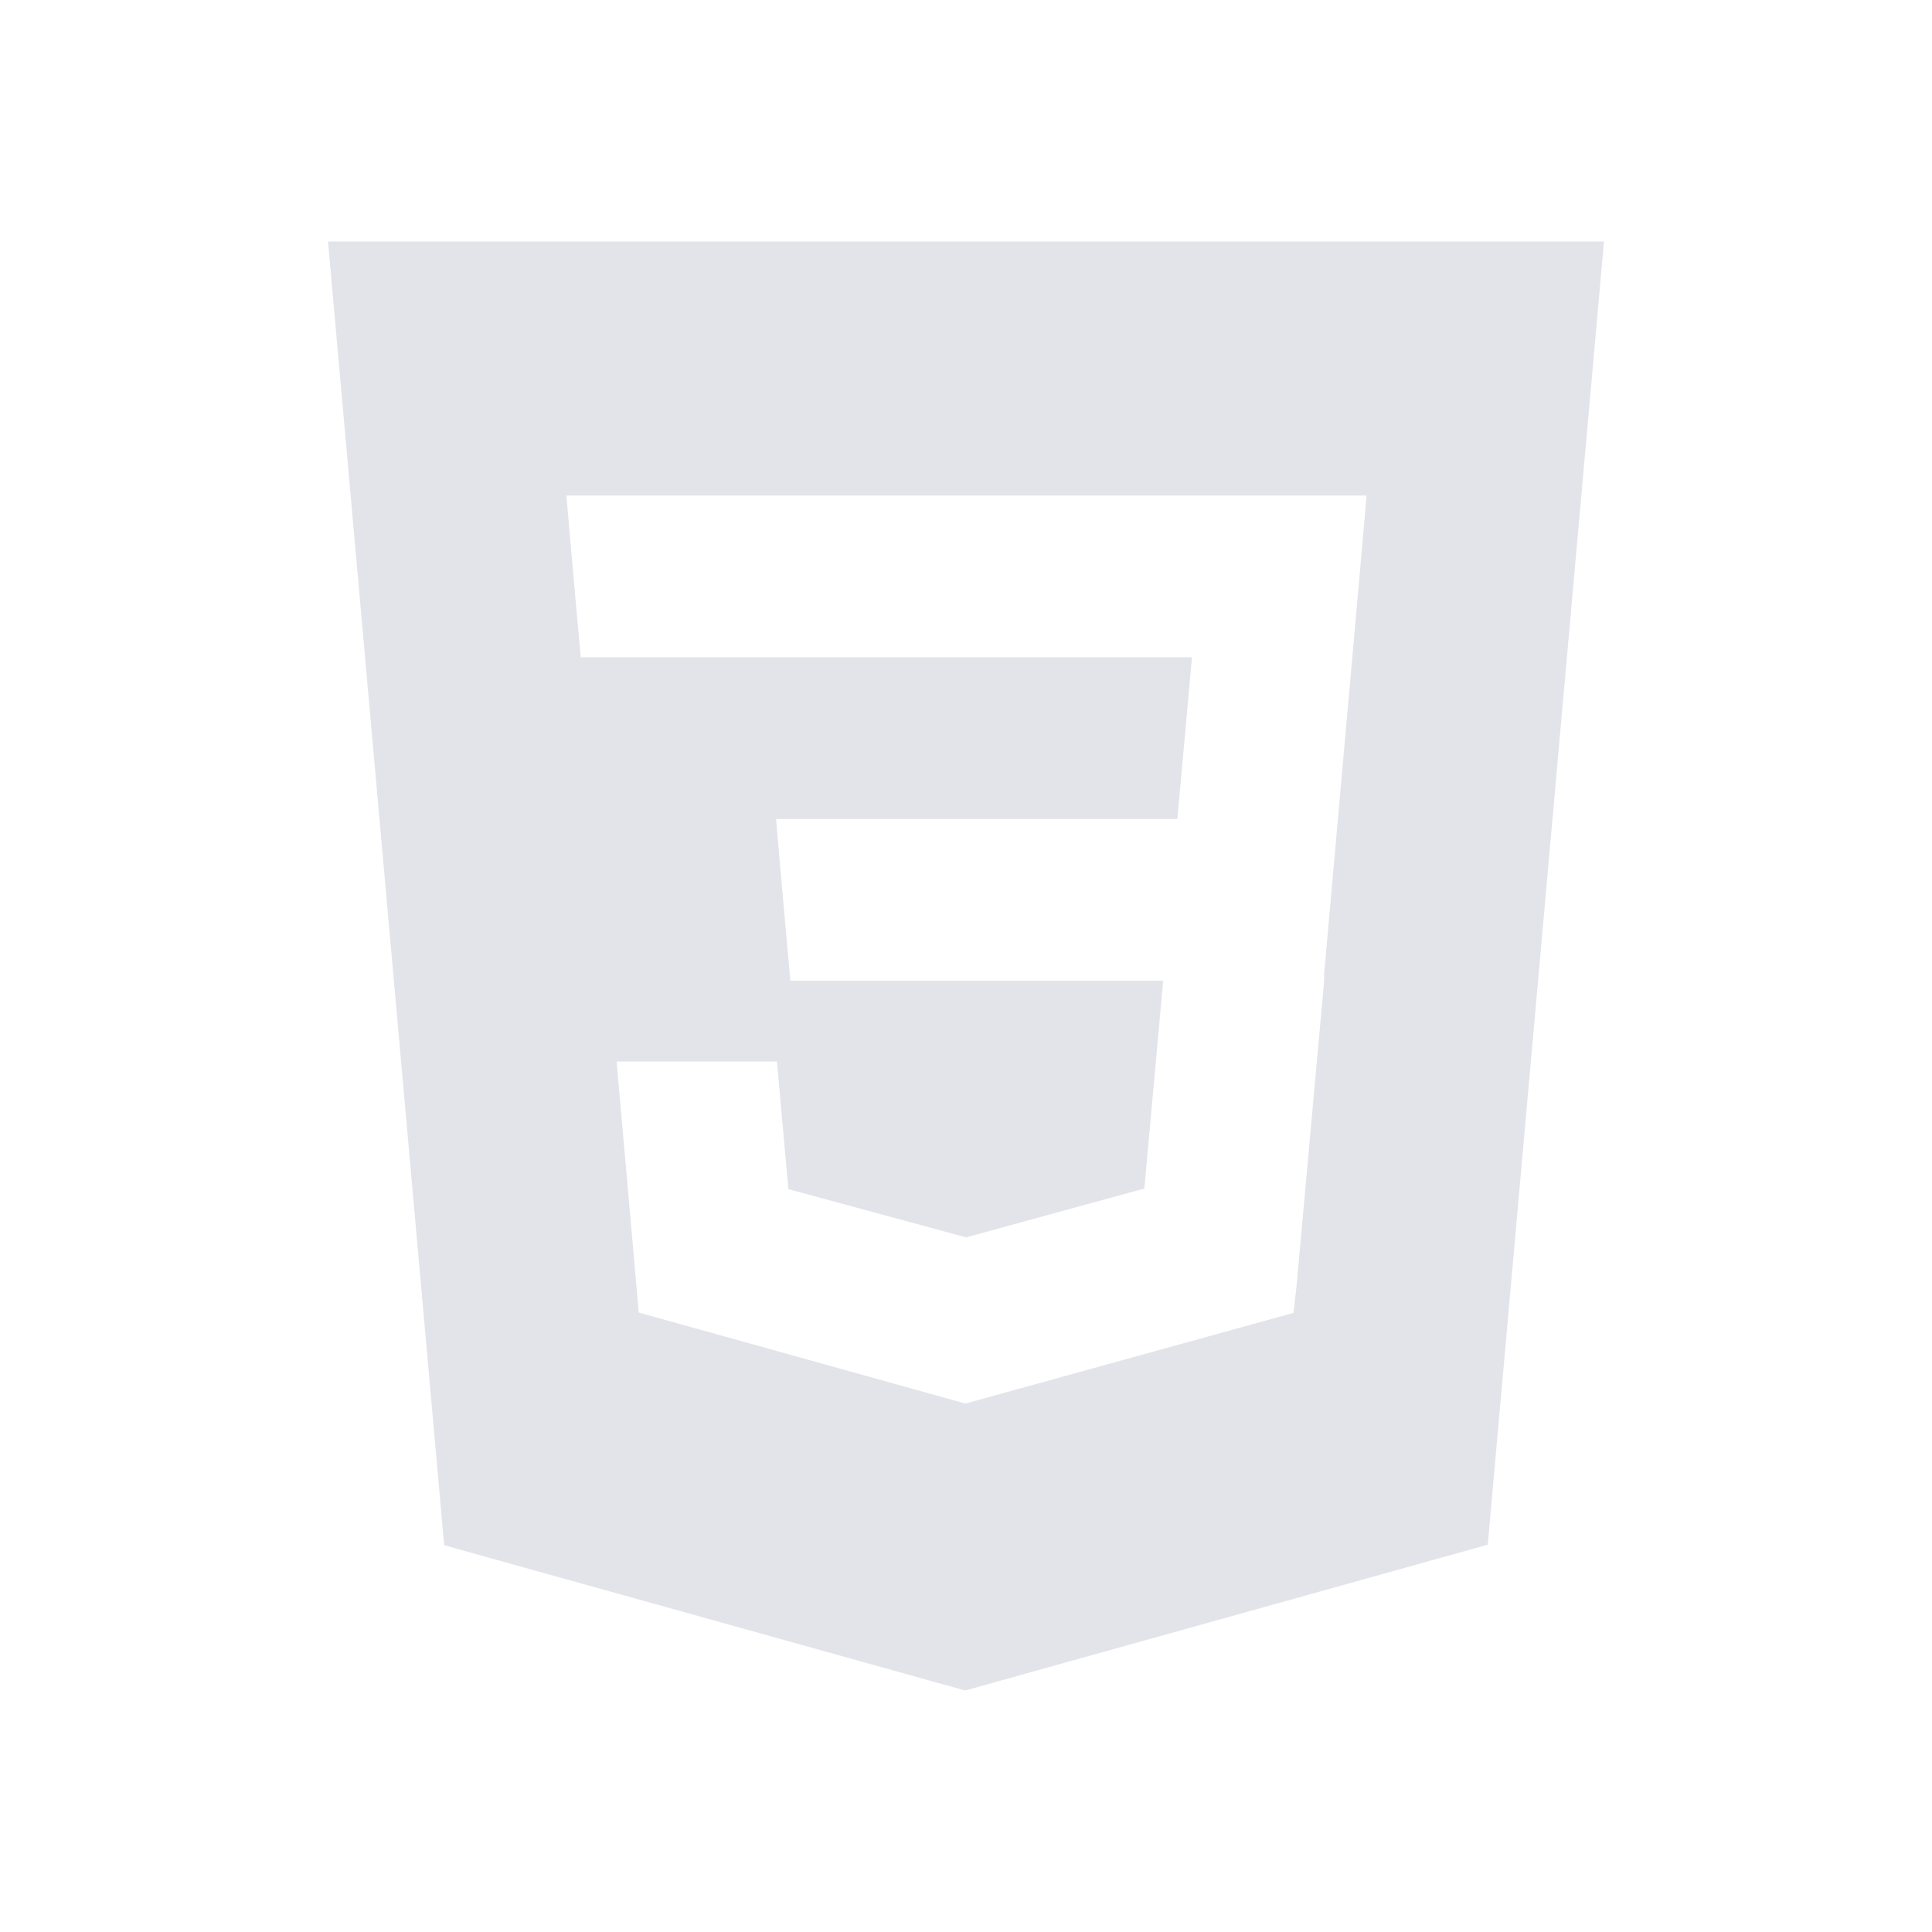
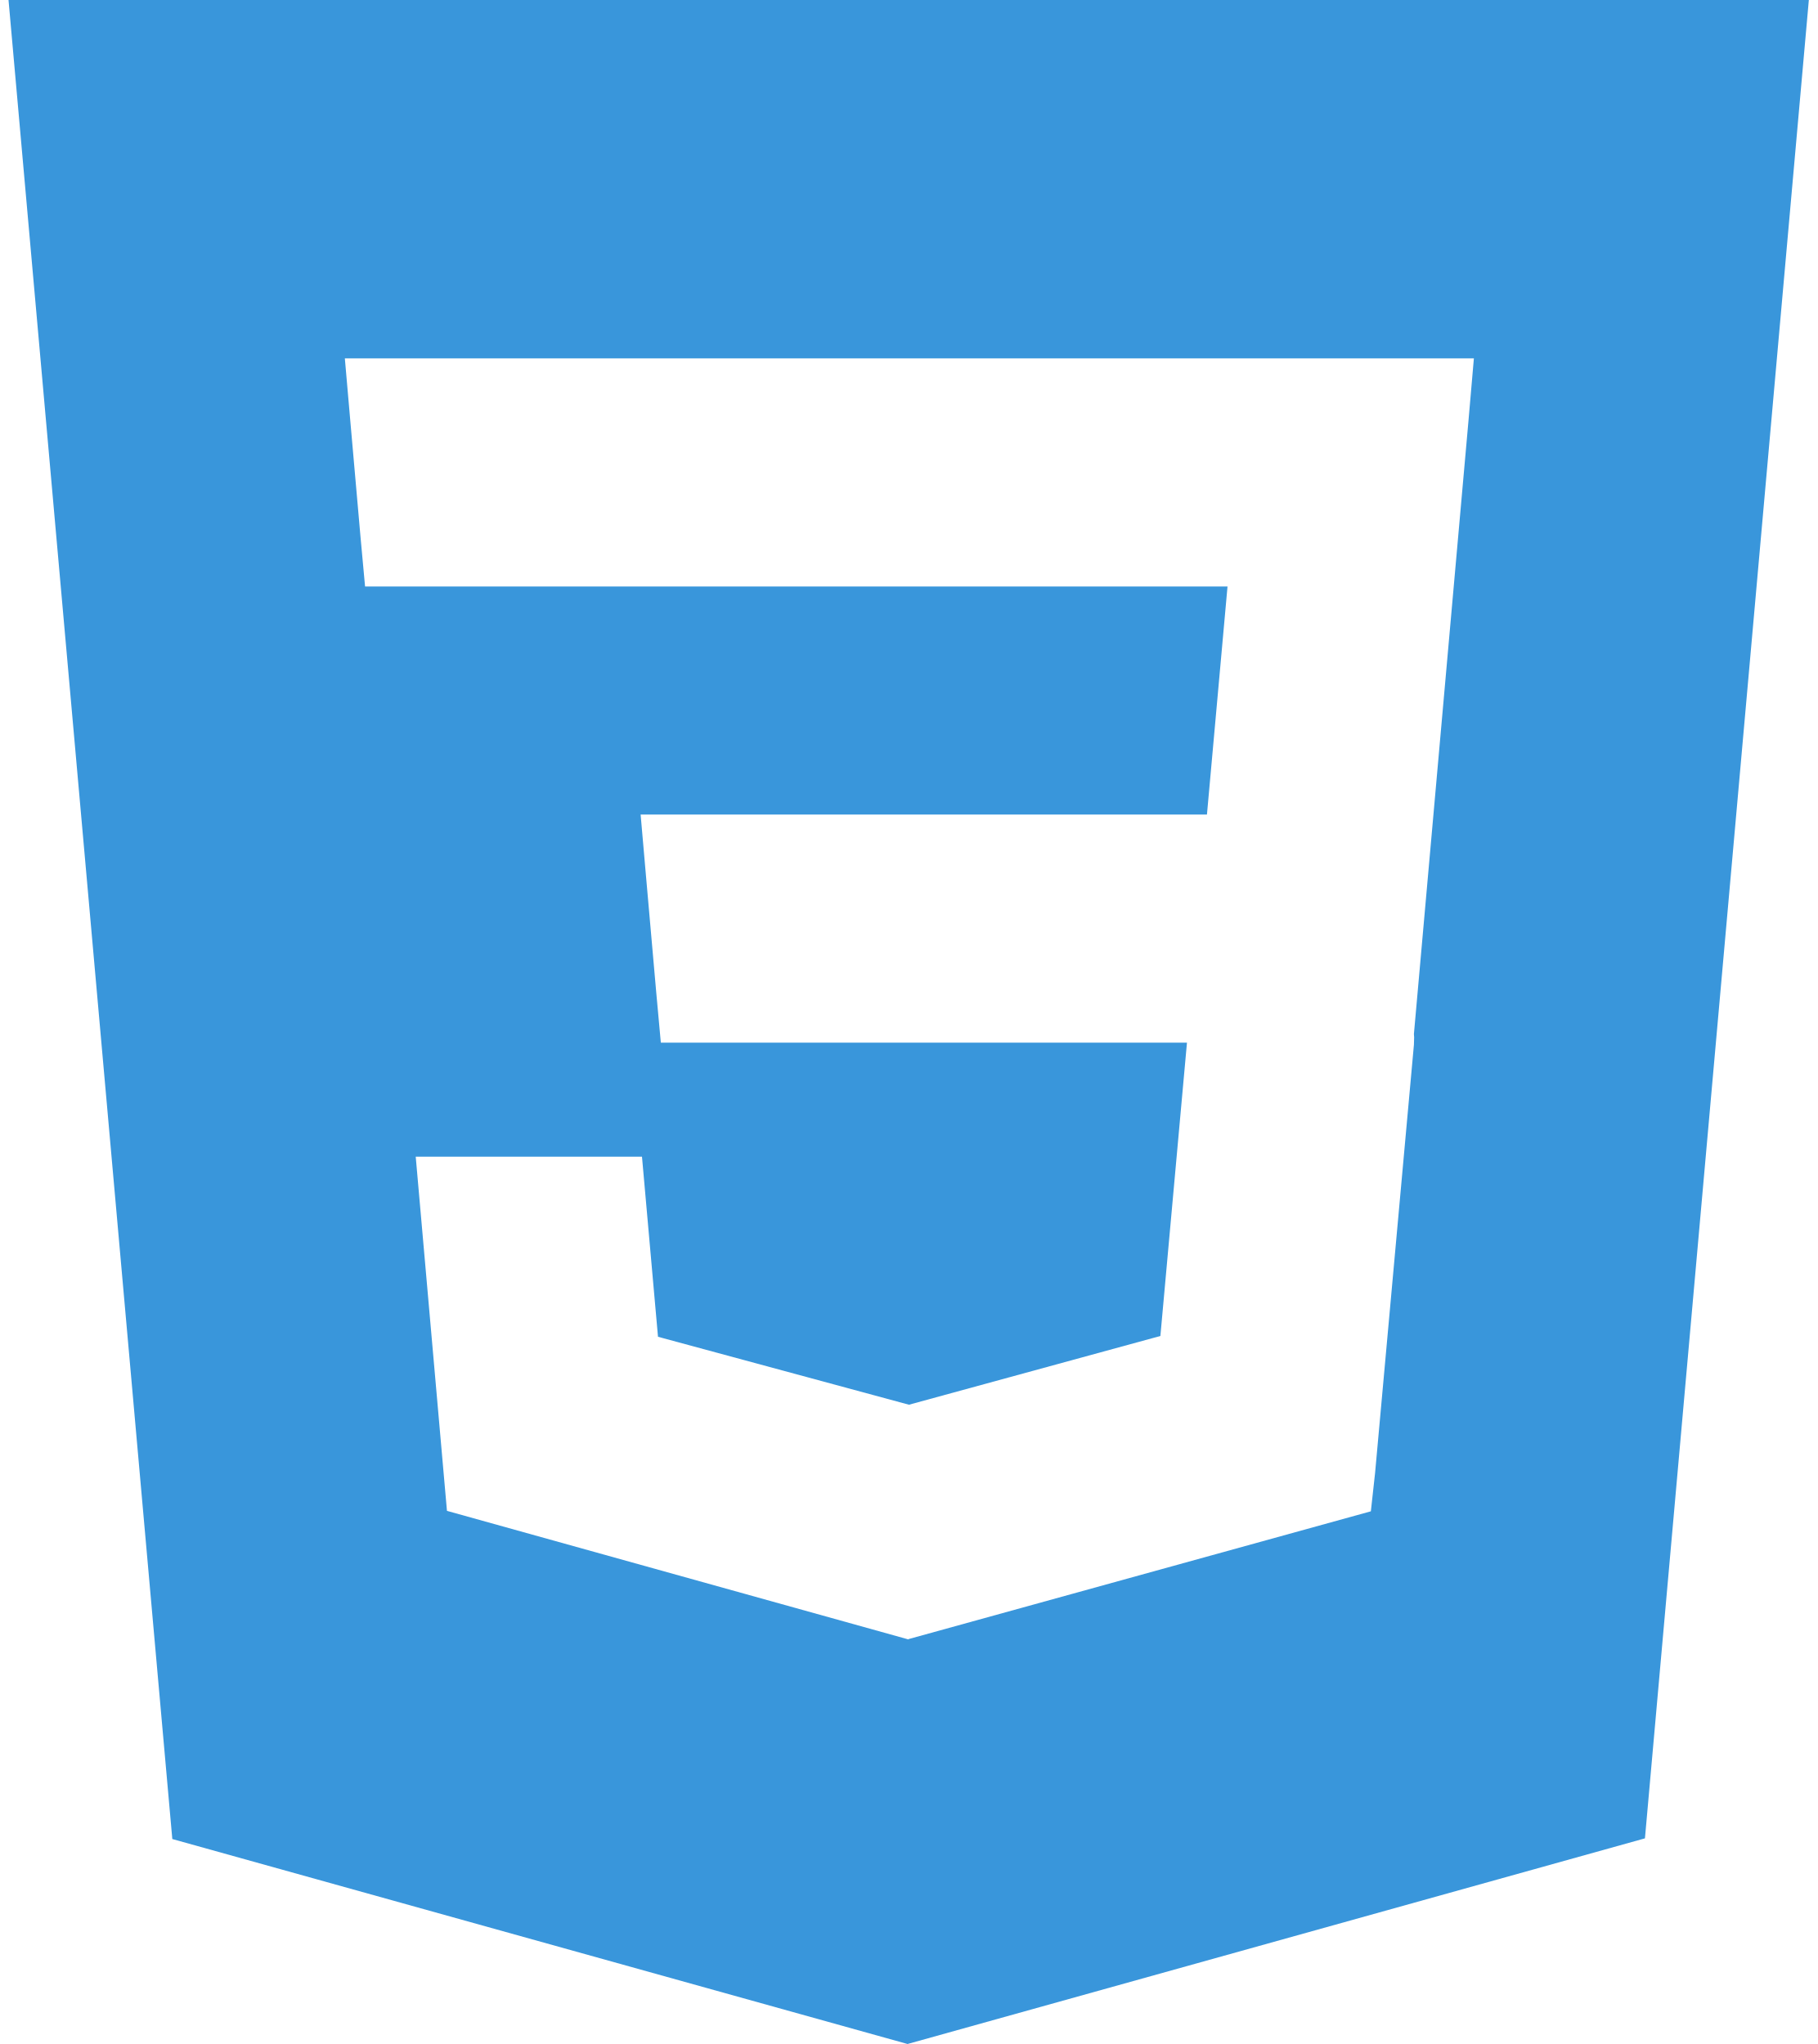
- <svg xmlns="http://www.w3.org/2000/svg" width="32" height="32" viewBox="0 0 32 32" fill="none">
-   <path d="M5.433 4L7.357 25.594L15.987 28L24.642 25.585L26.567 4H5.433ZM22.571 8.947L21.931 16.141L21.933 16.18L21.93 16.269V16.268L21.475 21.298L21.425 21.745L16 23.245L15.996 23.249L10.58 21.74L10.213 17.582H12.869L13.058 19.696L16.001 20.494L16 20.495V20.495L18.954 19.686L19.266 16.243H13.091L13.038 15.661L12.917 14.297L12.854 13.565H19.501L19.743 10.886H9.619L9.566 10.305L9.445 8.941L9.382 8.208H22.634L22.571 8.947Z" fill="#E2E4E9" />
+ <svg xmlns="http://www.w3.org/2000/svg" width="16" height="18" viewBox="0 0 16 18" fill="none">
+   <path d="M0.075 0L1.517 16.195L7.99 18L14.482 16.189L15.925 0H0.075ZM12.928 3.71L12.448 9.106L12.45 9.135L12.448 9.202V9.201L12.106 12.973L12.069 13.309L8 14.434L7.997 14.437L3.935 13.305L3.66 10.186H5.652L5.793 11.772L8.001 12.37L8 12.372V12.371L10.216 11.765L10.45 9.182H5.818L5.778 8.745L5.688 7.723L5.64 7.173H10.626L10.807 5.165H3.214L3.174 4.729L3.084 3.706L3.036 3.156H12.976L12.928 3.71Z" fill="#3996DB" />
</svg>
